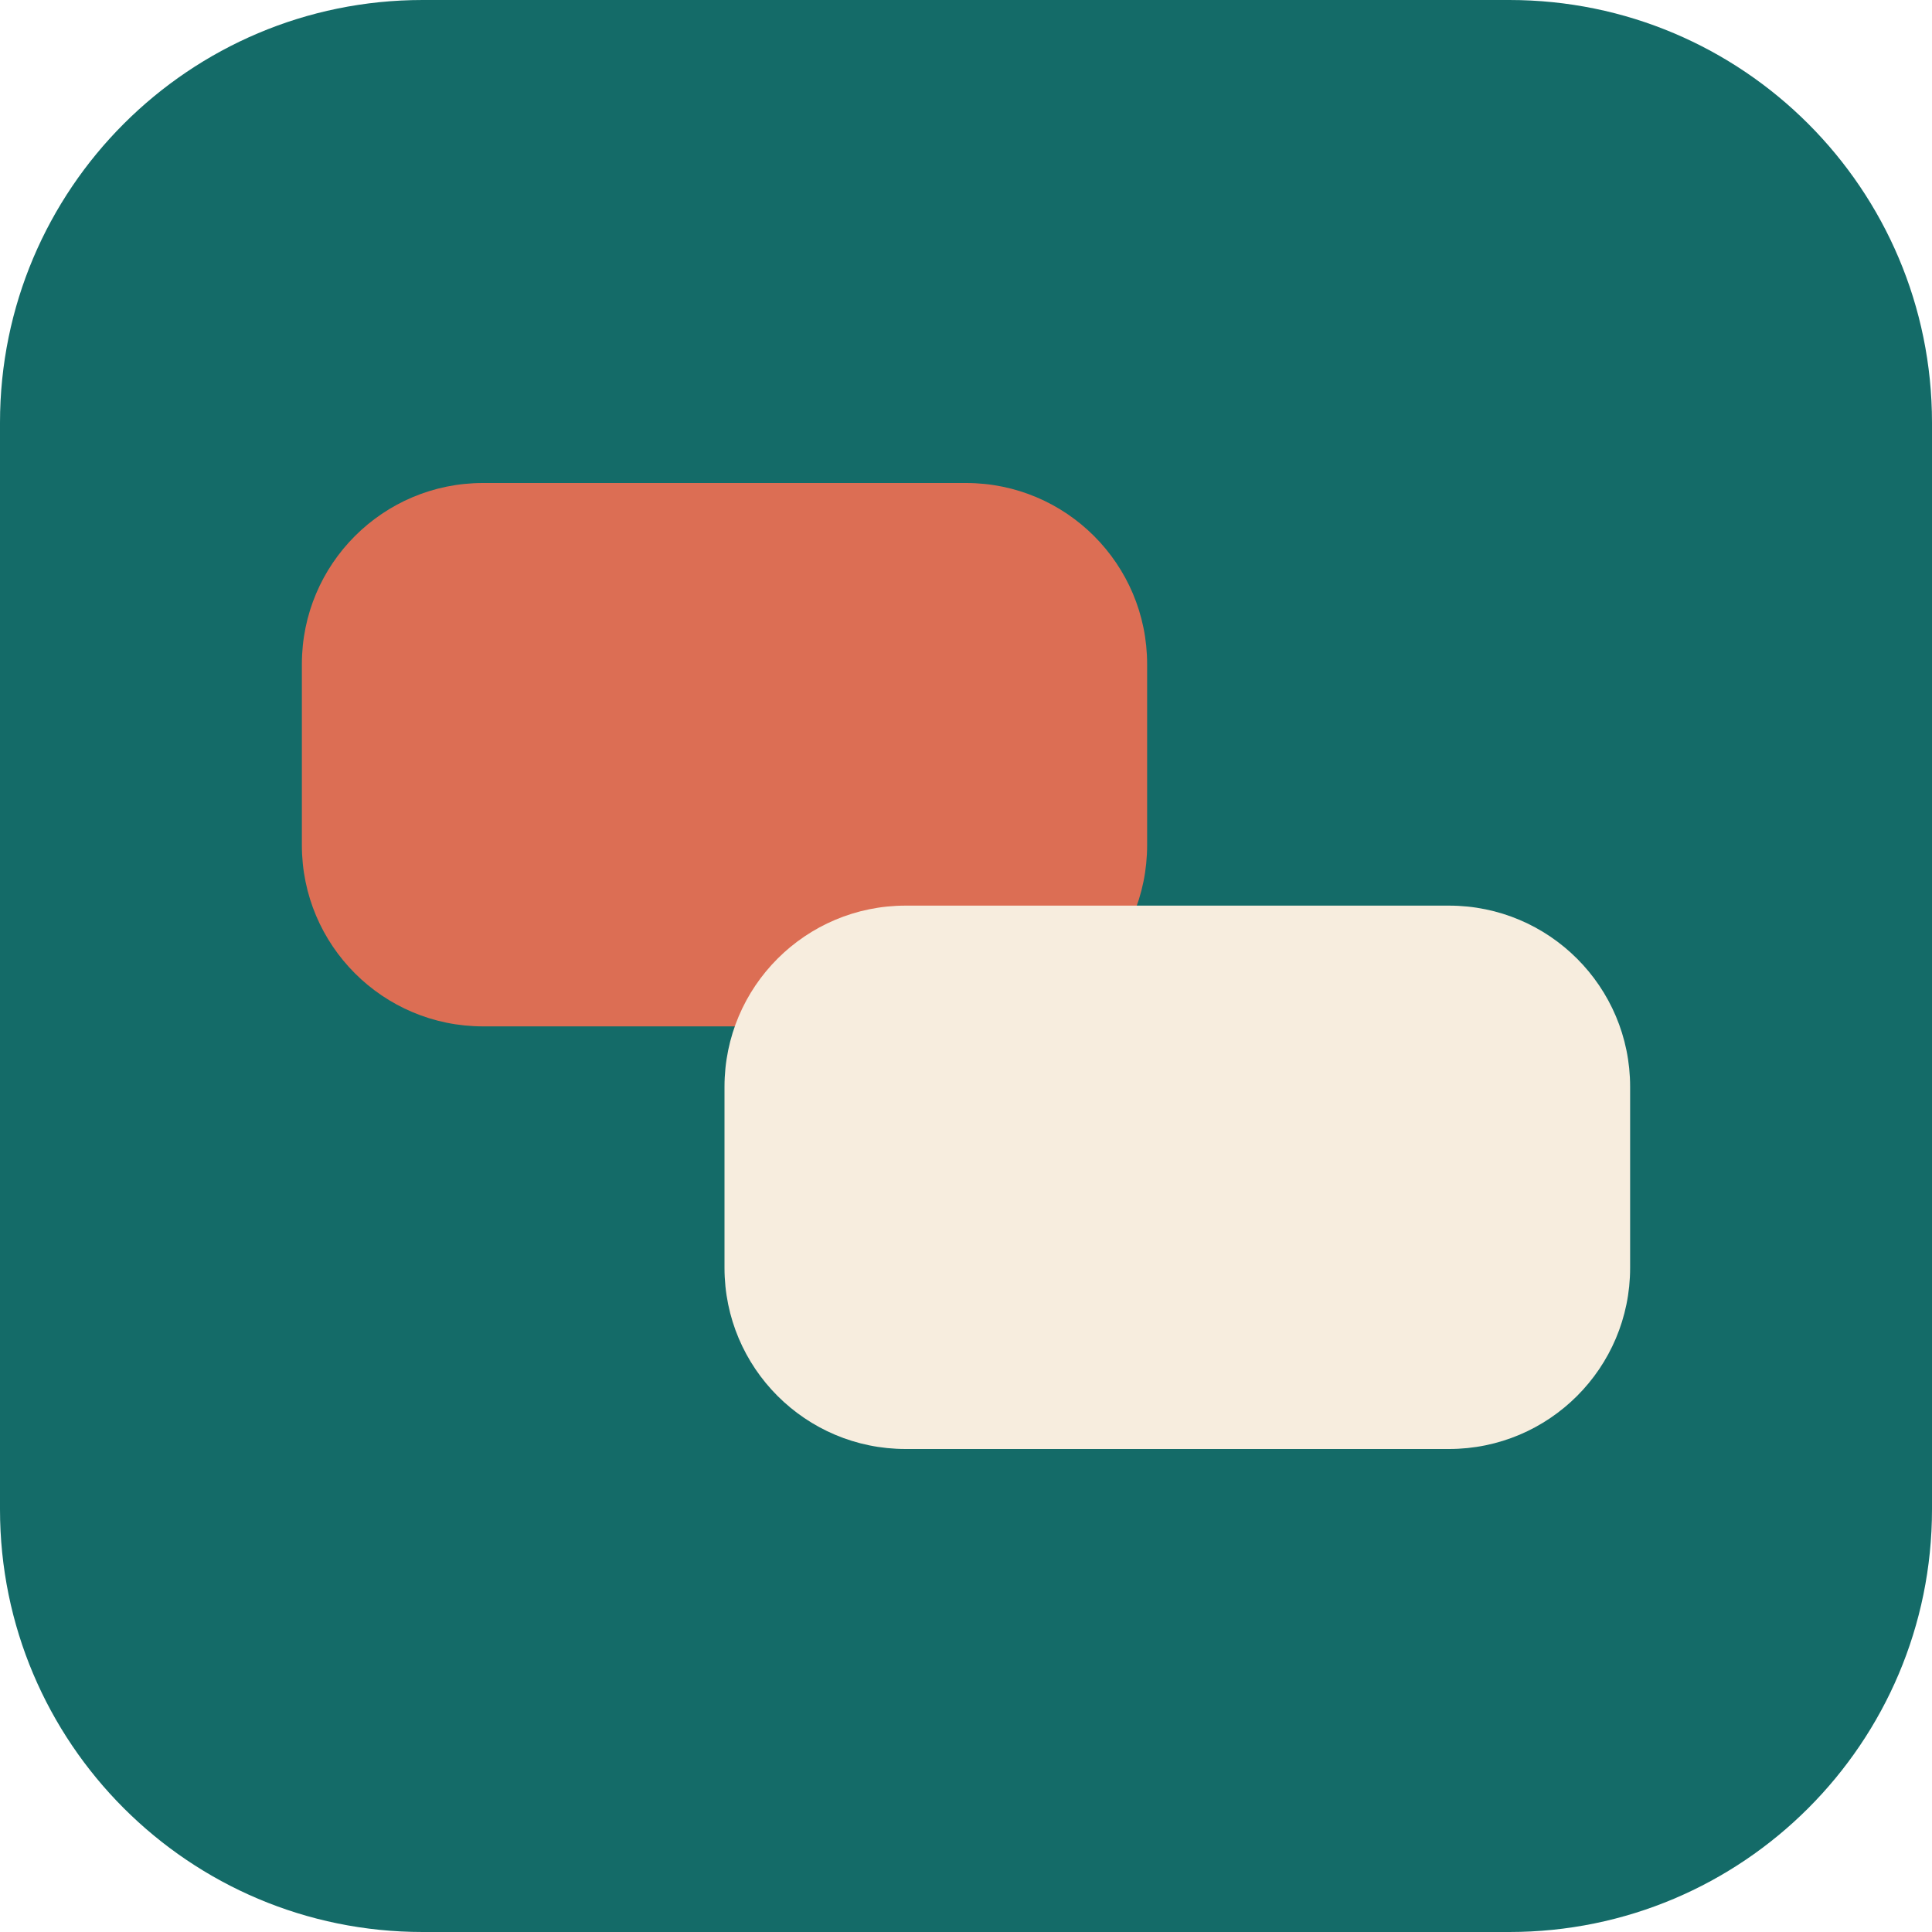
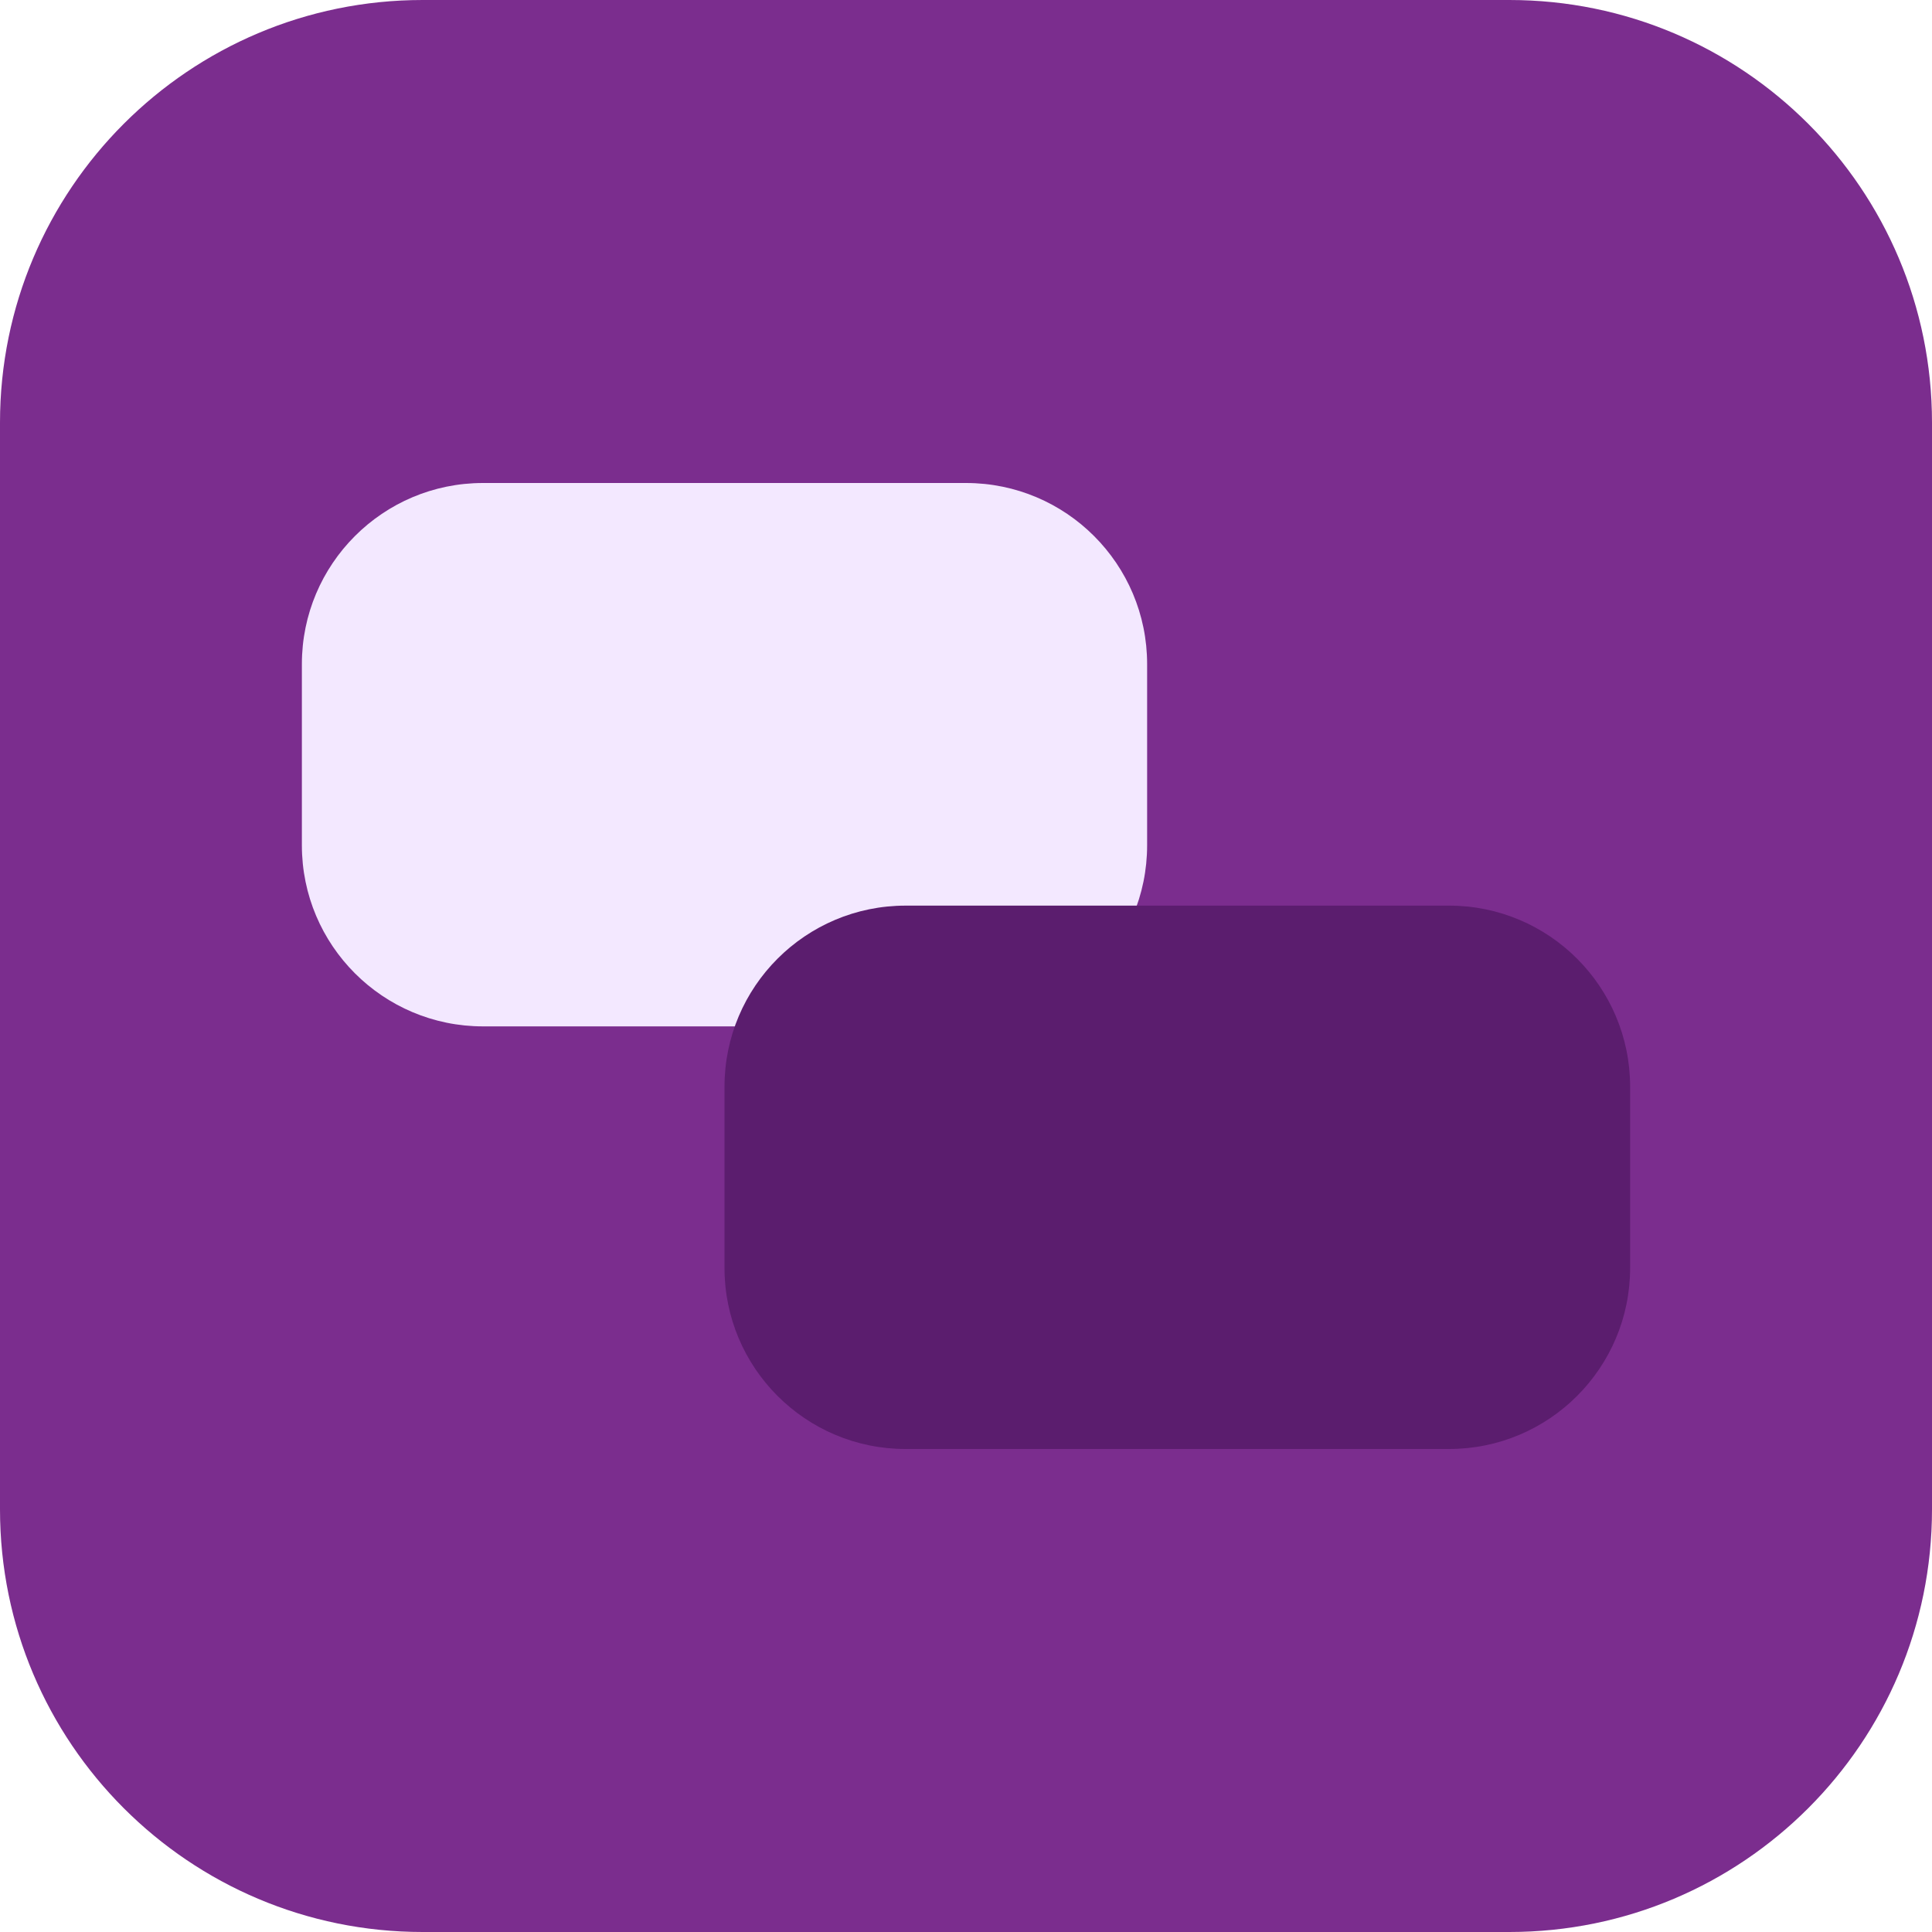
<svg xmlns="http://www.w3.org/2000/svg" viewBox="0 0 64 64">
-   <rect width="64" height="64" rx="14" fill="#146b68" />
-   <rect x="10" y="16" width="28" height="18" rx="6" fill="#dc6e54" />
-   <rect x="24" y="30" width="30" height="18" rx="6" fill="#f7edde" />
+   <rect width="64" height="64" rx="14" fill="#7B2D8E" />
+   <rect x="10" y="16" width="28" height="18" rx="6" fill="#F3E8FF" />
+   <rect x="24" y="30" width="30" height="18" rx="6" fill="#5B1D6E" />
</svg>
